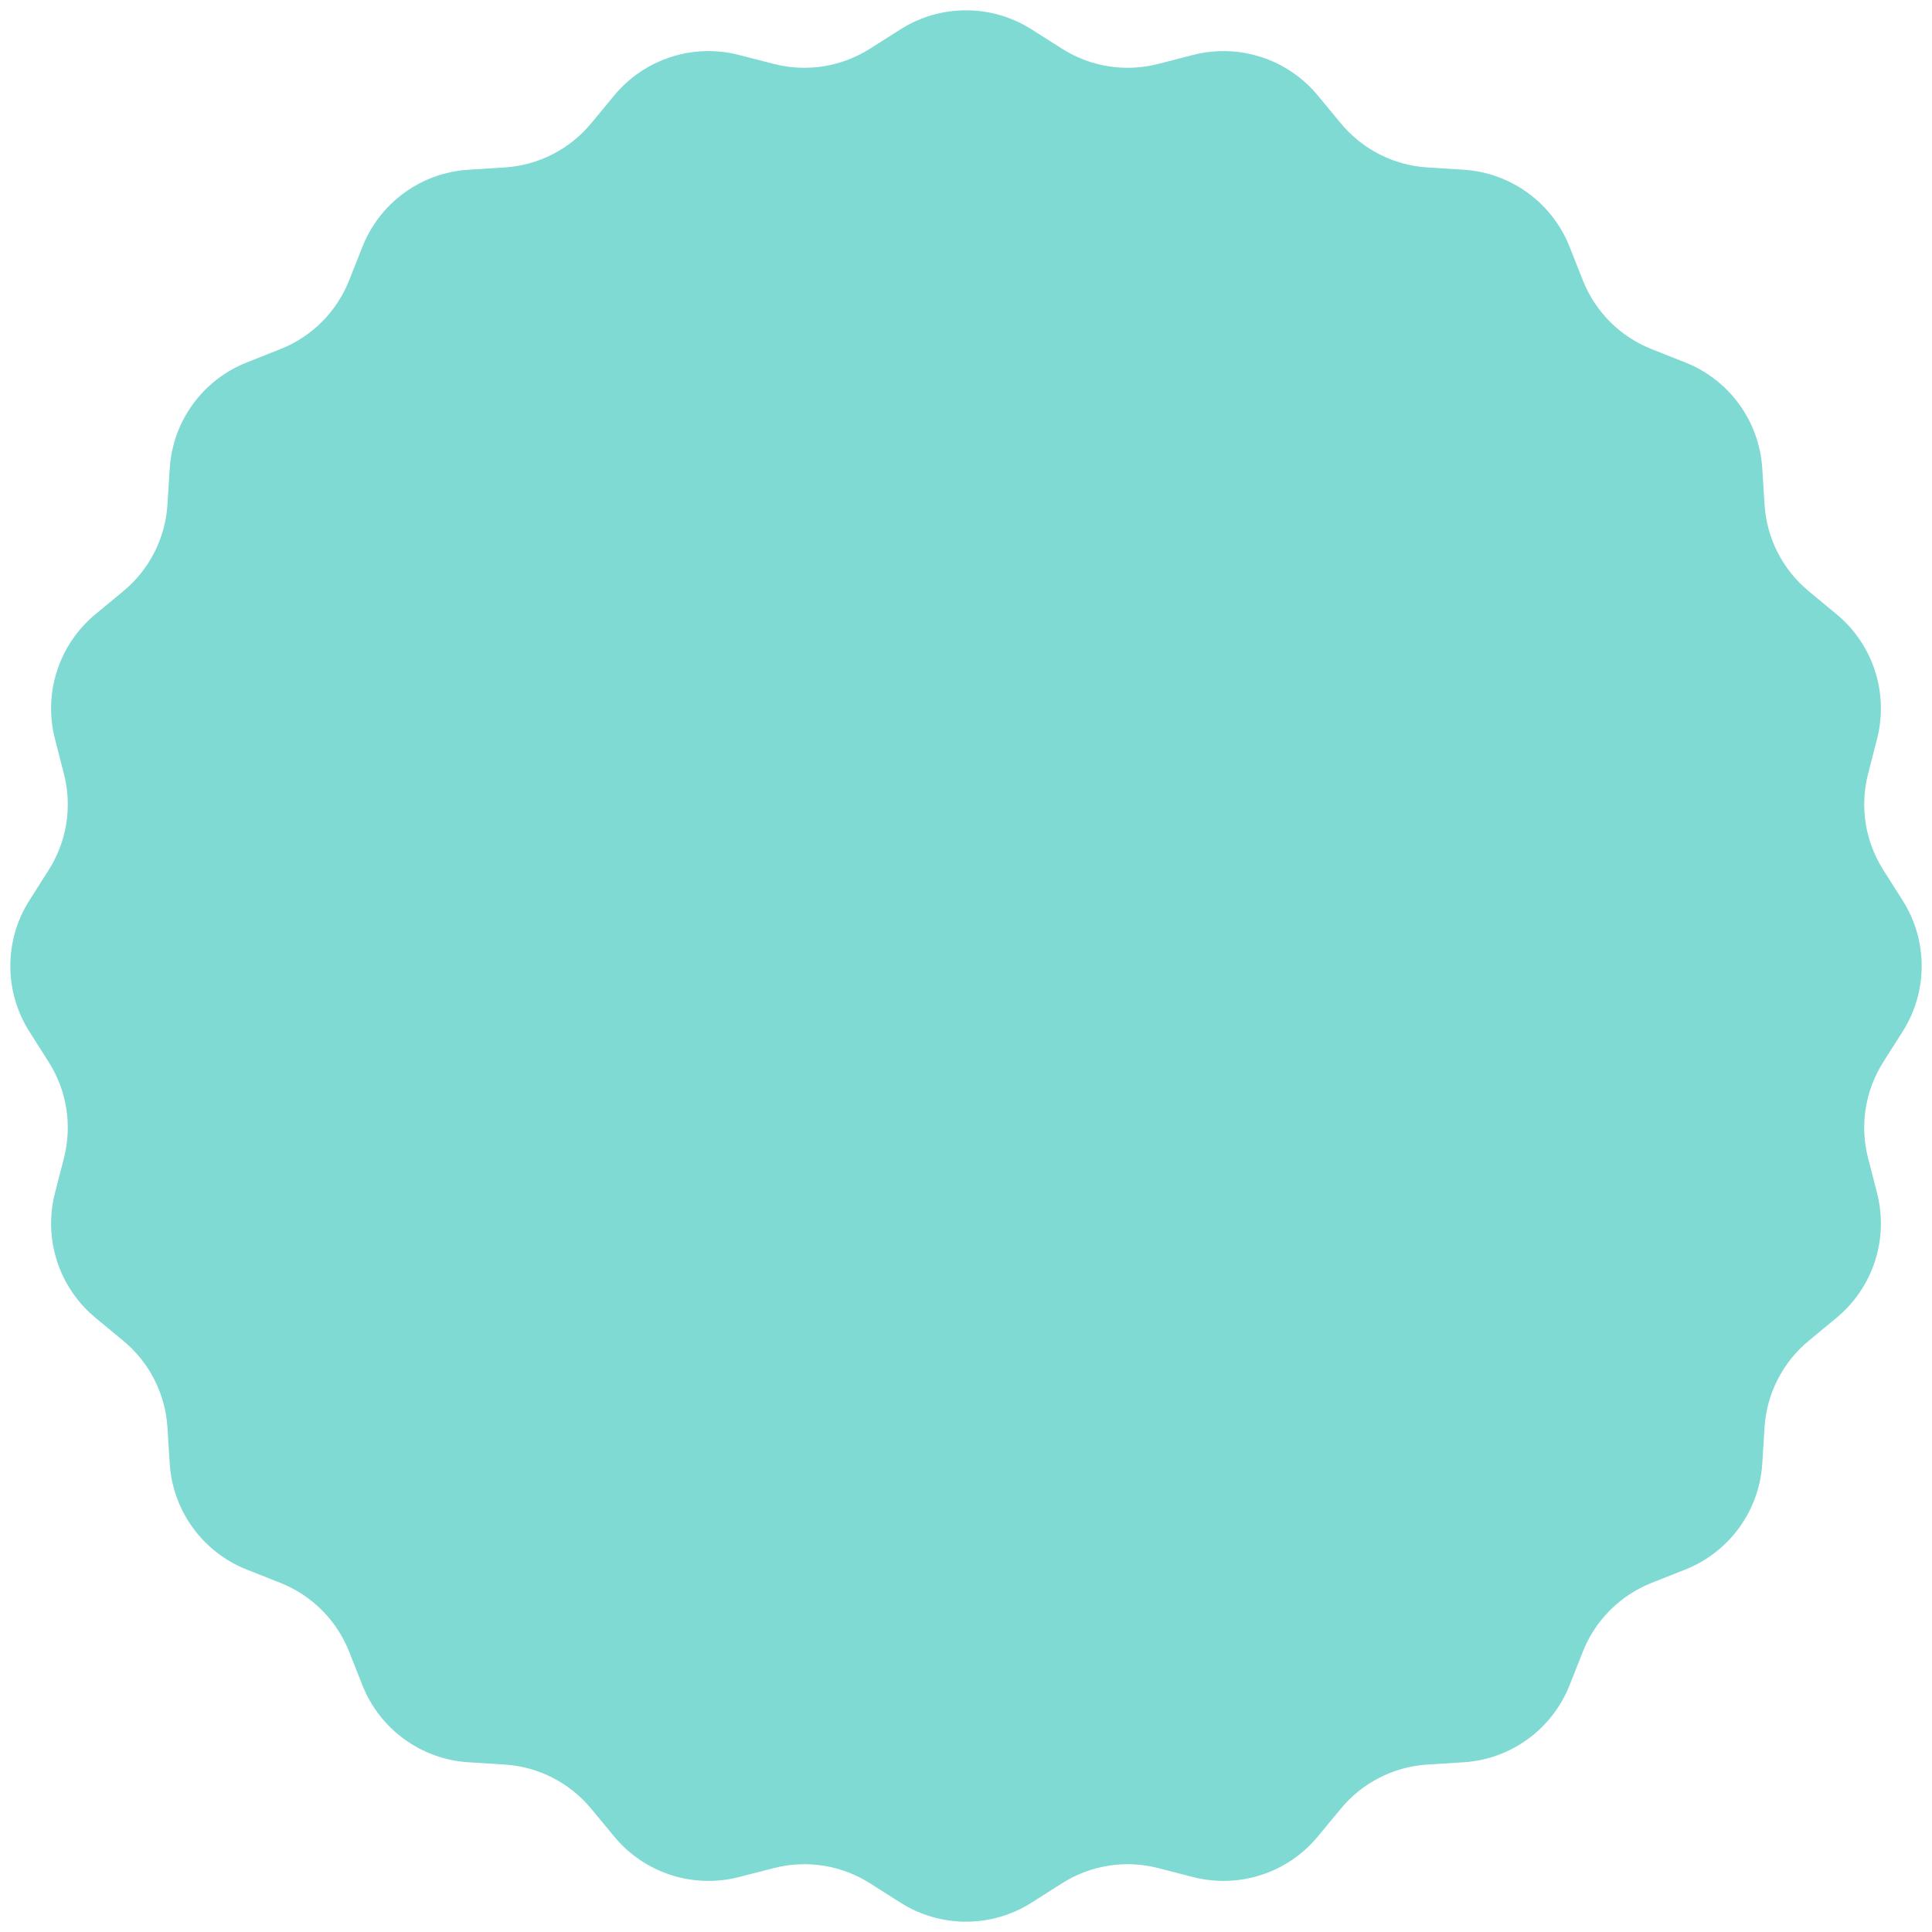
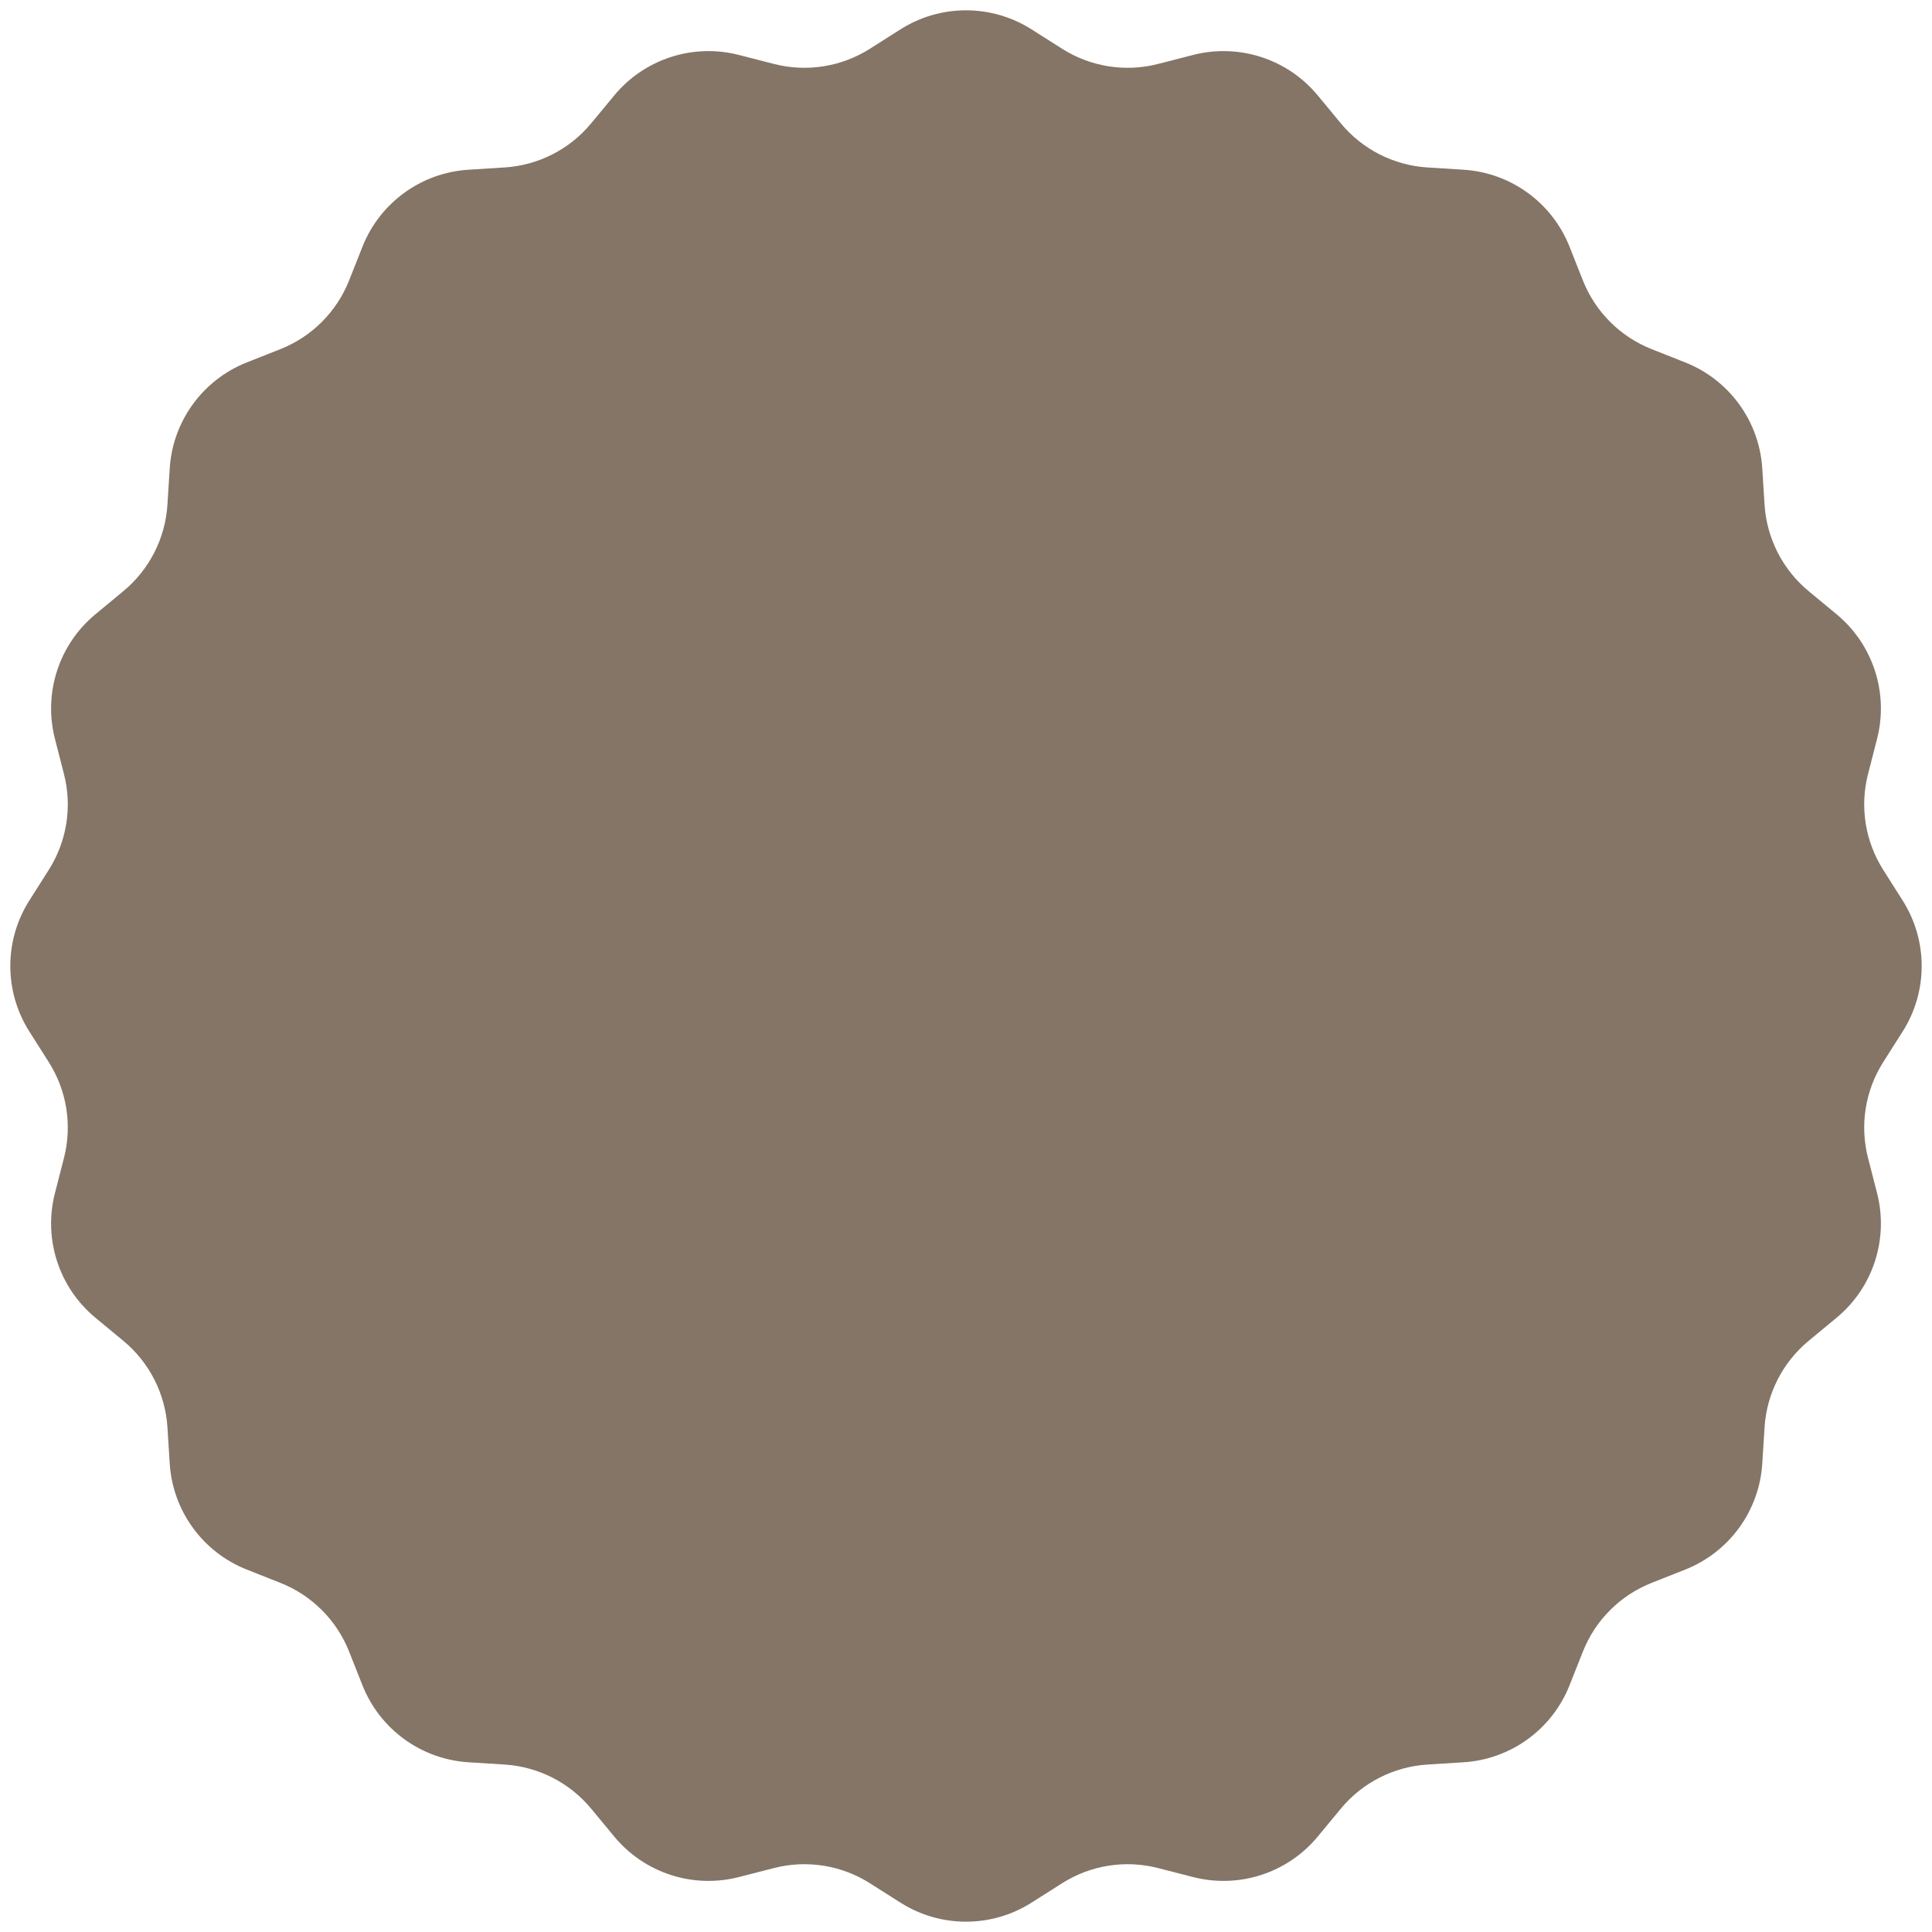
<svg xmlns="http://www.w3.org/2000/svg" width="158" height="158" viewBox="0 0 158 158" fill="none">
-   <path d="M73.642 2.4C76.913 0.325 81.087 0.325 84.358 2.4L86.86 3.988C89.191 5.467 92.03 5.917 94.705 5.23L97.575 4.493C101.327 3.53 105.297 4.82 107.766 7.805L109.655 10.088C111.415 12.215 113.977 13.52 116.732 13.694L119.69 13.88C123.555 14.123 126.933 16.577 128.359 20.179L129.45 22.934C130.467 25.501 132.499 27.534 135.066 28.55L137.821 29.641C141.423 31.067 143.877 34.444 144.12 38.31L144.306 41.268C144.48 44.023 145.785 46.585 147.912 48.344L150.195 50.234C153.18 52.703 154.47 56.673 153.507 60.425L152.77 63.295C152.083 65.97 152.533 68.809 154.012 71.14L155.6 73.642C157.675 76.913 157.675 81.087 155.6 84.358L154.012 86.86C152.533 89.191 152.083 92.03 152.77 94.705L153.507 97.575C154.47 101.327 153.18 105.297 150.195 107.766L147.912 109.655C145.785 111.415 144.48 113.977 144.306 116.732L144.12 119.69C143.877 123.555 141.423 126.933 137.821 128.359L135.066 129.45C132.499 130.467 130.467 132.499 129.45 135.066L128.359 137.821C126.933 141.423 123.555 143.877 119.69 144.12L116.732 144.306C113.977 144.48 111.415 145.785 109.655 147.912L107.766 150.195C105.297 153.18 101.327 154.47 97.575 153.507L94.705 152.77C92.03 152.083 89.191 152.533 86.86 154.012L84.358 155.6C81.087 157.675 76.913 157.675 73.642 155.6L71.14 154.012C68.809 152.533 65.97 152.083 63.295 152.77L60.425 153.507C56.673 154.47 52.703 153.18 50.234 150.195L48.344 147.912C46.585 145.785 44.023 144.48 41.268 144.306L38.31 144.12C34.445 143.877 31.067 141.423 29.641 137.821L28.55 135.066C27.534 132.499 25.501 130.467 22.934 129.45L20.179 128.359C16.577 126.933 14.123 123.555 13.88 119.69L13.694 116.732C13.52 113.977 12.215 111.415 10.088 109.655L7.805 107.766C4.82 105.297 3.53 101.327 4.493 97.575L5.23 94.705C5.917 92.03 5.467 89.191 3.988 86.86L2.4 84.358C0.325 81.087 0.325 76.913 2.4 73.642L3.988 71.14C5.467 68.809 5.917 65.97 5.23 63.295L4.493 60.425C3.53 56.673 4.82 52.703 7.805 50.234L10.088 48.344C12.215 46.585 13.52 44.023 13.694 41.268L13.88 38.31C14.123 34.445 16.577 31.067 20.179 29.641L22.934 28.55C25.501 27.534 27.534 25.501 28.55 22.934L29.641 20.179C31.067 16.577 34.444 14.123 38.31 13.88L41.268 13.694C44.023 13.52 46.585 12.215 48.344 10.088L50.234 7.805C52.703 4.82 56.673 3.53 60.425 4.493L63.295 5.23C65.97 5.917 68.809 5.467 71.14 3.988L73.642 2.4Z" fill="#7EDAD2" />
+   <path d="M73.642 2.4C76.913 0.325 81.087 0.325 84.358 2.4L86.86 3.988C89.191 5.467 92.03 5.917 94.705 5.23L97.575 4.493C101.327 3.53 105.297 4.82 107.766 7.805L109.655 10.088C111.415 12.215 113.977 13.52 116.732 13.694L119.69 13.88C123.555 14.123 126.933 16.577 128.359 20.179L129.45 22.934C130.467 25.501 132.499 27.534 135.066 28.55L137.821 29.641C141.423 31.067 143.877 34.444 144.12 38.31L144.306 41.268C144.48 44.023 145.785 46.585 147.912 48.344L150.195 50.234C153.18 52.703 154.47 56.673 153.507 60.425L152.77 63.295C152.083 65.97 152.533 68.809 154.012 71.14L155.6 73.642C157.675 76.913 157.675 81.087 155.6 84.358L154.012 86.86C152.533 89.191 152.083 92.03 152.77 94.705L153.507 97.575C154.47 101.327 153.18 105.297 150.195 107.766L147.912 109.655C145.785 111.415 144.48 113.977 144.306 116.732L144.12 119.69C143.877 123.555 141.423 126.933 137.821 128.359L135.066 129.45C132.499 130.467 130.467 132.499 129.45 135.066L128.359 137.821C126.933 141.423 123.555 143.877 119.69 144.12L116.732 144.306C113.977 144.48 111.415 145.785 109.655 147.912L107.766 150.195C105.297 153.18 101.327 154.47 97.575 153.507L94.705 152.77C92.03 152.083 89.191 152.533 86.86 154.012L84.358 155.6C81.087 157.675 76.913 157.675 73.642 155.6L71.14 154.012C68.809 152.533 65.97 152.083 63.295 152.77L60.425 153.507C56.673 154.47 52.703 153.18 50.234 150.195L48.344 147.912C46.585 145.785 44.023 144.48 41.268 144.306L38.31 144.12C34.445 143.877 31.067 141.423 29.641 137.821L28.55 135.066C27.534 132.499 25.501 130.467 22.934 129.45L20.179 128.359C16.577 126.933 14.123 123.555 13.88 119.69L13.694 116.732C13.52 113.977 12.215 111.415 10.088 109.655L7.805 107.766C4.82 105.297 3.53 101.327 4.493 97.575L5.23 94.705C5.917 92.03 5.467 89.191 3.988 86.86L2.4 84.358C0.325 81.087 0.325 76.913 2.4 73.642L3.988 71.14C5.467 68.809 5.917 65.97 5.23 63.295L4.493 60.425C3.53 56.673 4.82 52.703 7.805 50.234L10.088 48.344C12.215 46.585 13.52 44.023 13.694 41.268L13.88 38.31C14.123 34.445 16.577 31.067 20.179 29.641L22.934 28.55C25.501 27.534 27.534 25.501 28.55 22.934L29.641 20.179C31.067 16.577 34.444 14.123 38.31 13.88L41.268 13.694C44.023 13.52 46.585 12.215 48.344 10.088L50.234 7.805C52.703 4.82 56.673 3.53 60.425 4.493L63.295 5.23C65.97 5.917 68.809 5.467 71.14 3.988L73.642 2.4Z" fill="#847566" />
</svg>
